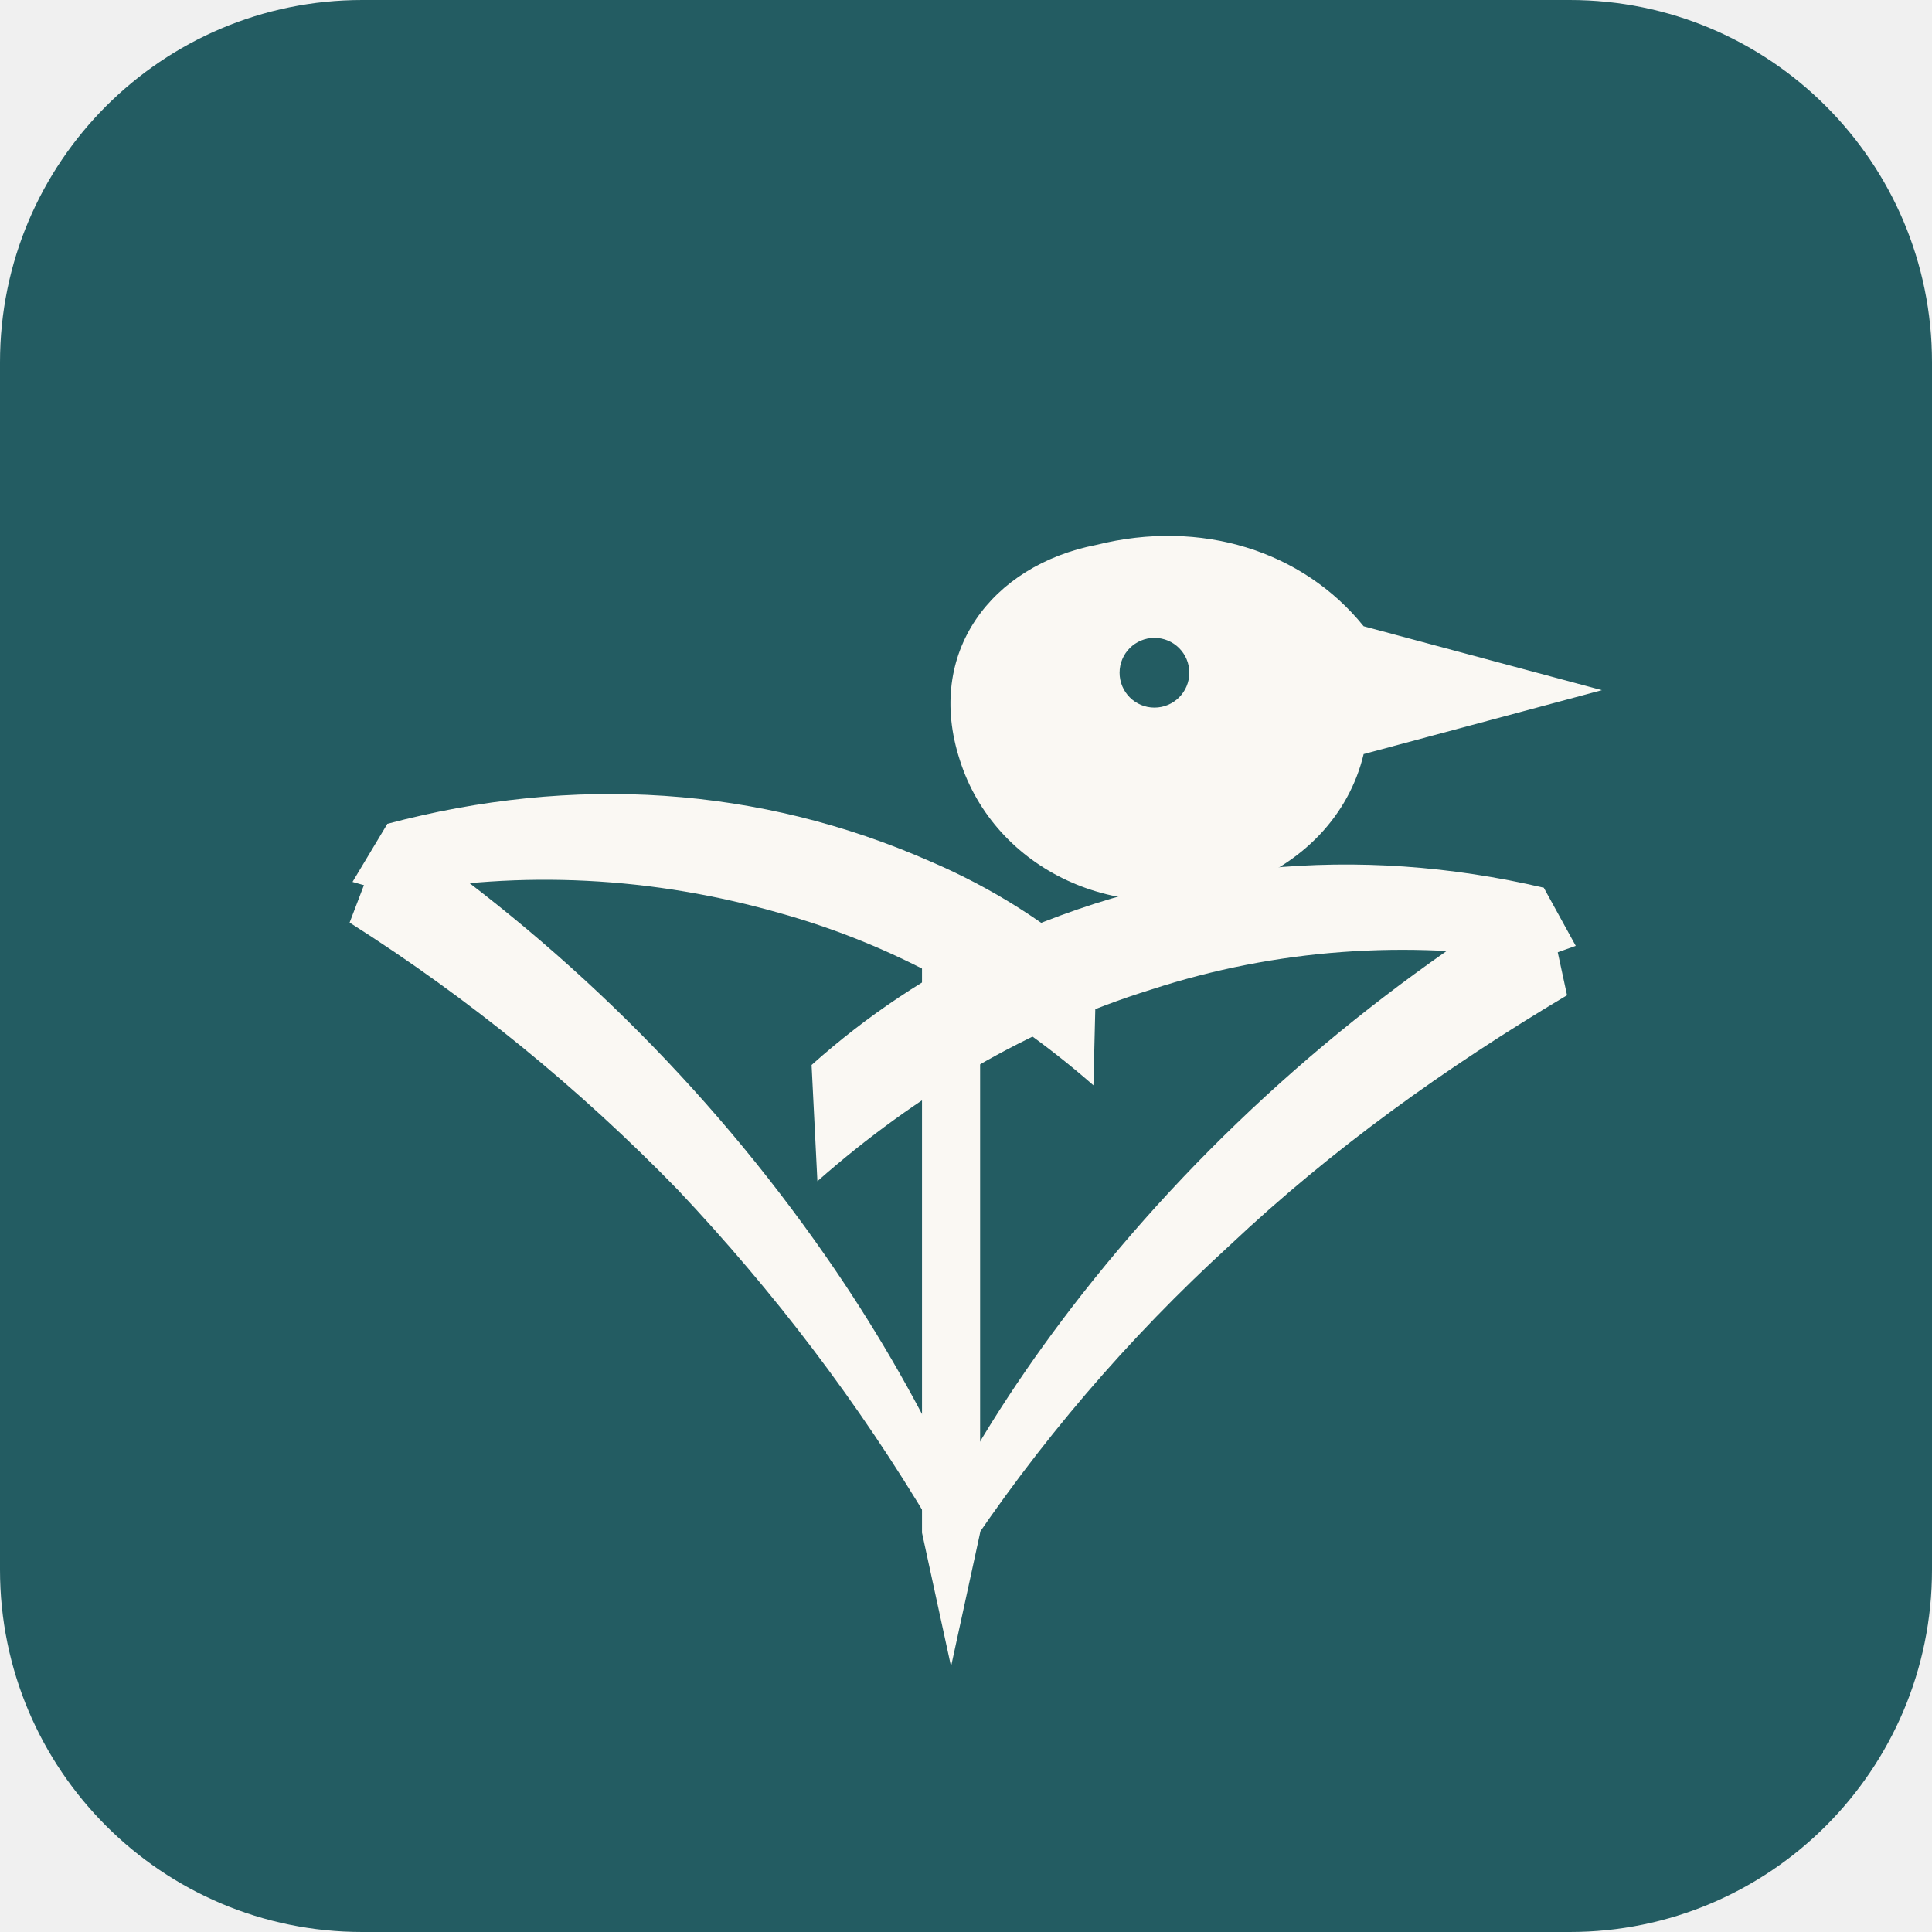
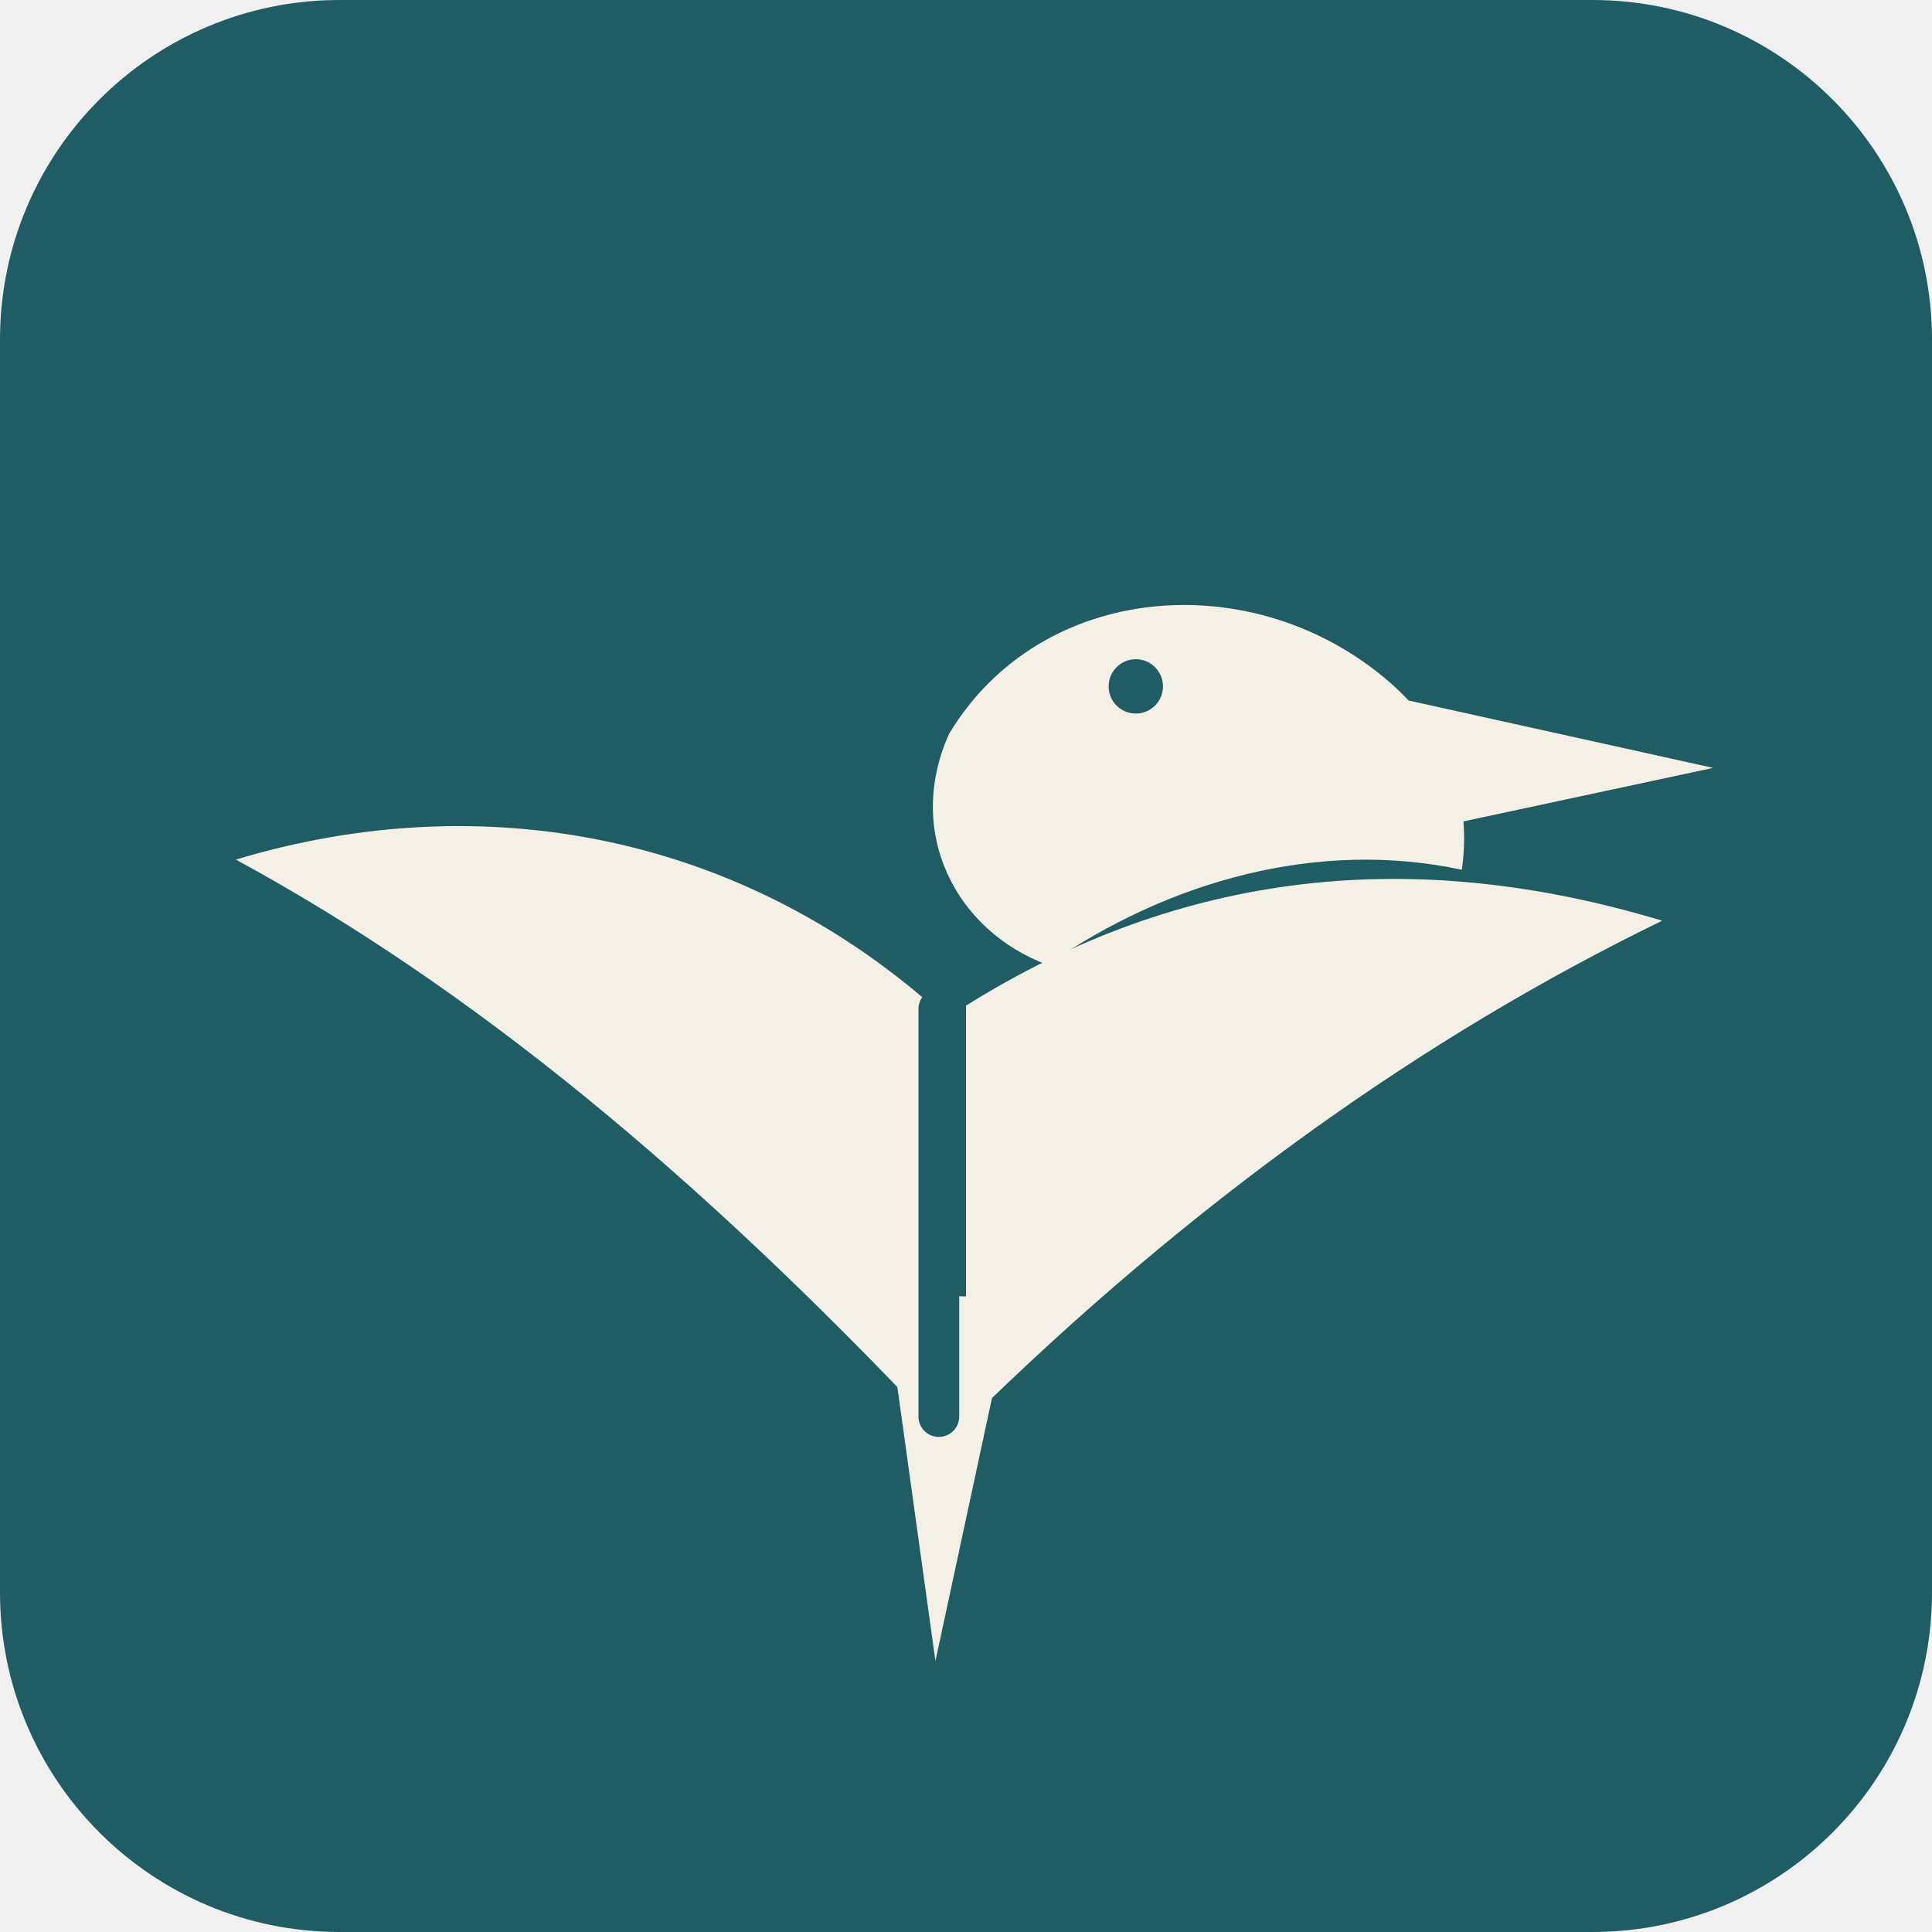
- <svg xmlns="http://www.w3.org/2000/svg" viewBox="0 0 512 512">
-   <rect width="512" height="512" rx="96" fill="#235C62" />
-   <g fill="#FAF8F3" transform="translate(58 52) scale(0.77)">
-     <path d="M58 216c64-17 128-13 187 13 21 9 40 21 57 36l-1 41c-32-28-68-48-107-59-45-13-90-15-134-7l-14-4 12-20Z" />
-     <path d="M58 216c59 40 110 90 151 149 16 23 30 47 42 72l-6 20c-25-42-54-80-87-115-34-35-72-66-113-92l13-34Z" />
-     <path d="M456 238c-64-15-129-9-189 19-23 11-44 25-63 42l2 40c34-30 73-53 115-66 43-14 88-17 132-10l14-5-11-20Z" />
-     <path d="M456 238c-61 37-115 84-159 140-18 23-34 47-47 72l5 20c27-41 58-77 93-109 35-33 74-61 116-86l-8-37Z" />
-     <path fill-rule="evenodd" d="M302 120c36-9 71 2 92 28l82 22-82 22c-5 21-21 38-44 46-40 14-83-6-95-44-12-37 11-67 47-74Zm20 32a12 12 0 1 0 0 24 12 12 0 0 0 0-24Z" />
-     <path d="M242 252h20v208l-10 46-10-46V252Z" />
+ <svg xmlns="http://www.w3.org/2000/svg" width="1024" height="1024" viewBox="0 0 1024 1024">
+   <rect width="1024" height="1024" rx="180" fill="#1F5C63" />
+   <defs>
+     <mask id="cut-avatar" maskUnits="userSpaceOnUse" x="0" y="0" width="500" height="500">
+       <rect width="500" height="500" fill="#fff" />
+       <circle cx="300" cy="151" r="8" fill="#000" />
+       <path d="M242 246v120" stroke="#000" stroke-width="12" stroke-linecap="round" />
+     </mask>
+   </defs>
+   <g transform="translate(62 92) scale(1.8)" fill="#F4F0E6" mask="url(#cut-avatar)">
+     <path d="M240 245C183 195 108 180 35 202c70 38 136 93 205 166Z" />
+     <path d="M250 245c64-40 132-47 205-25-70 34-139 83-205 148Z" />
+     <path d="M245 165c27-45 90-50 130-15 17 15 24 34 21 55-42-9-86 3-122 28-27-10-42-39-29-68Z" />
+     <path d="M357 150 470 175 358 199Z" />
+     <path d="M226 330 241 438 264 331Z" />
  </g>
</svg>
